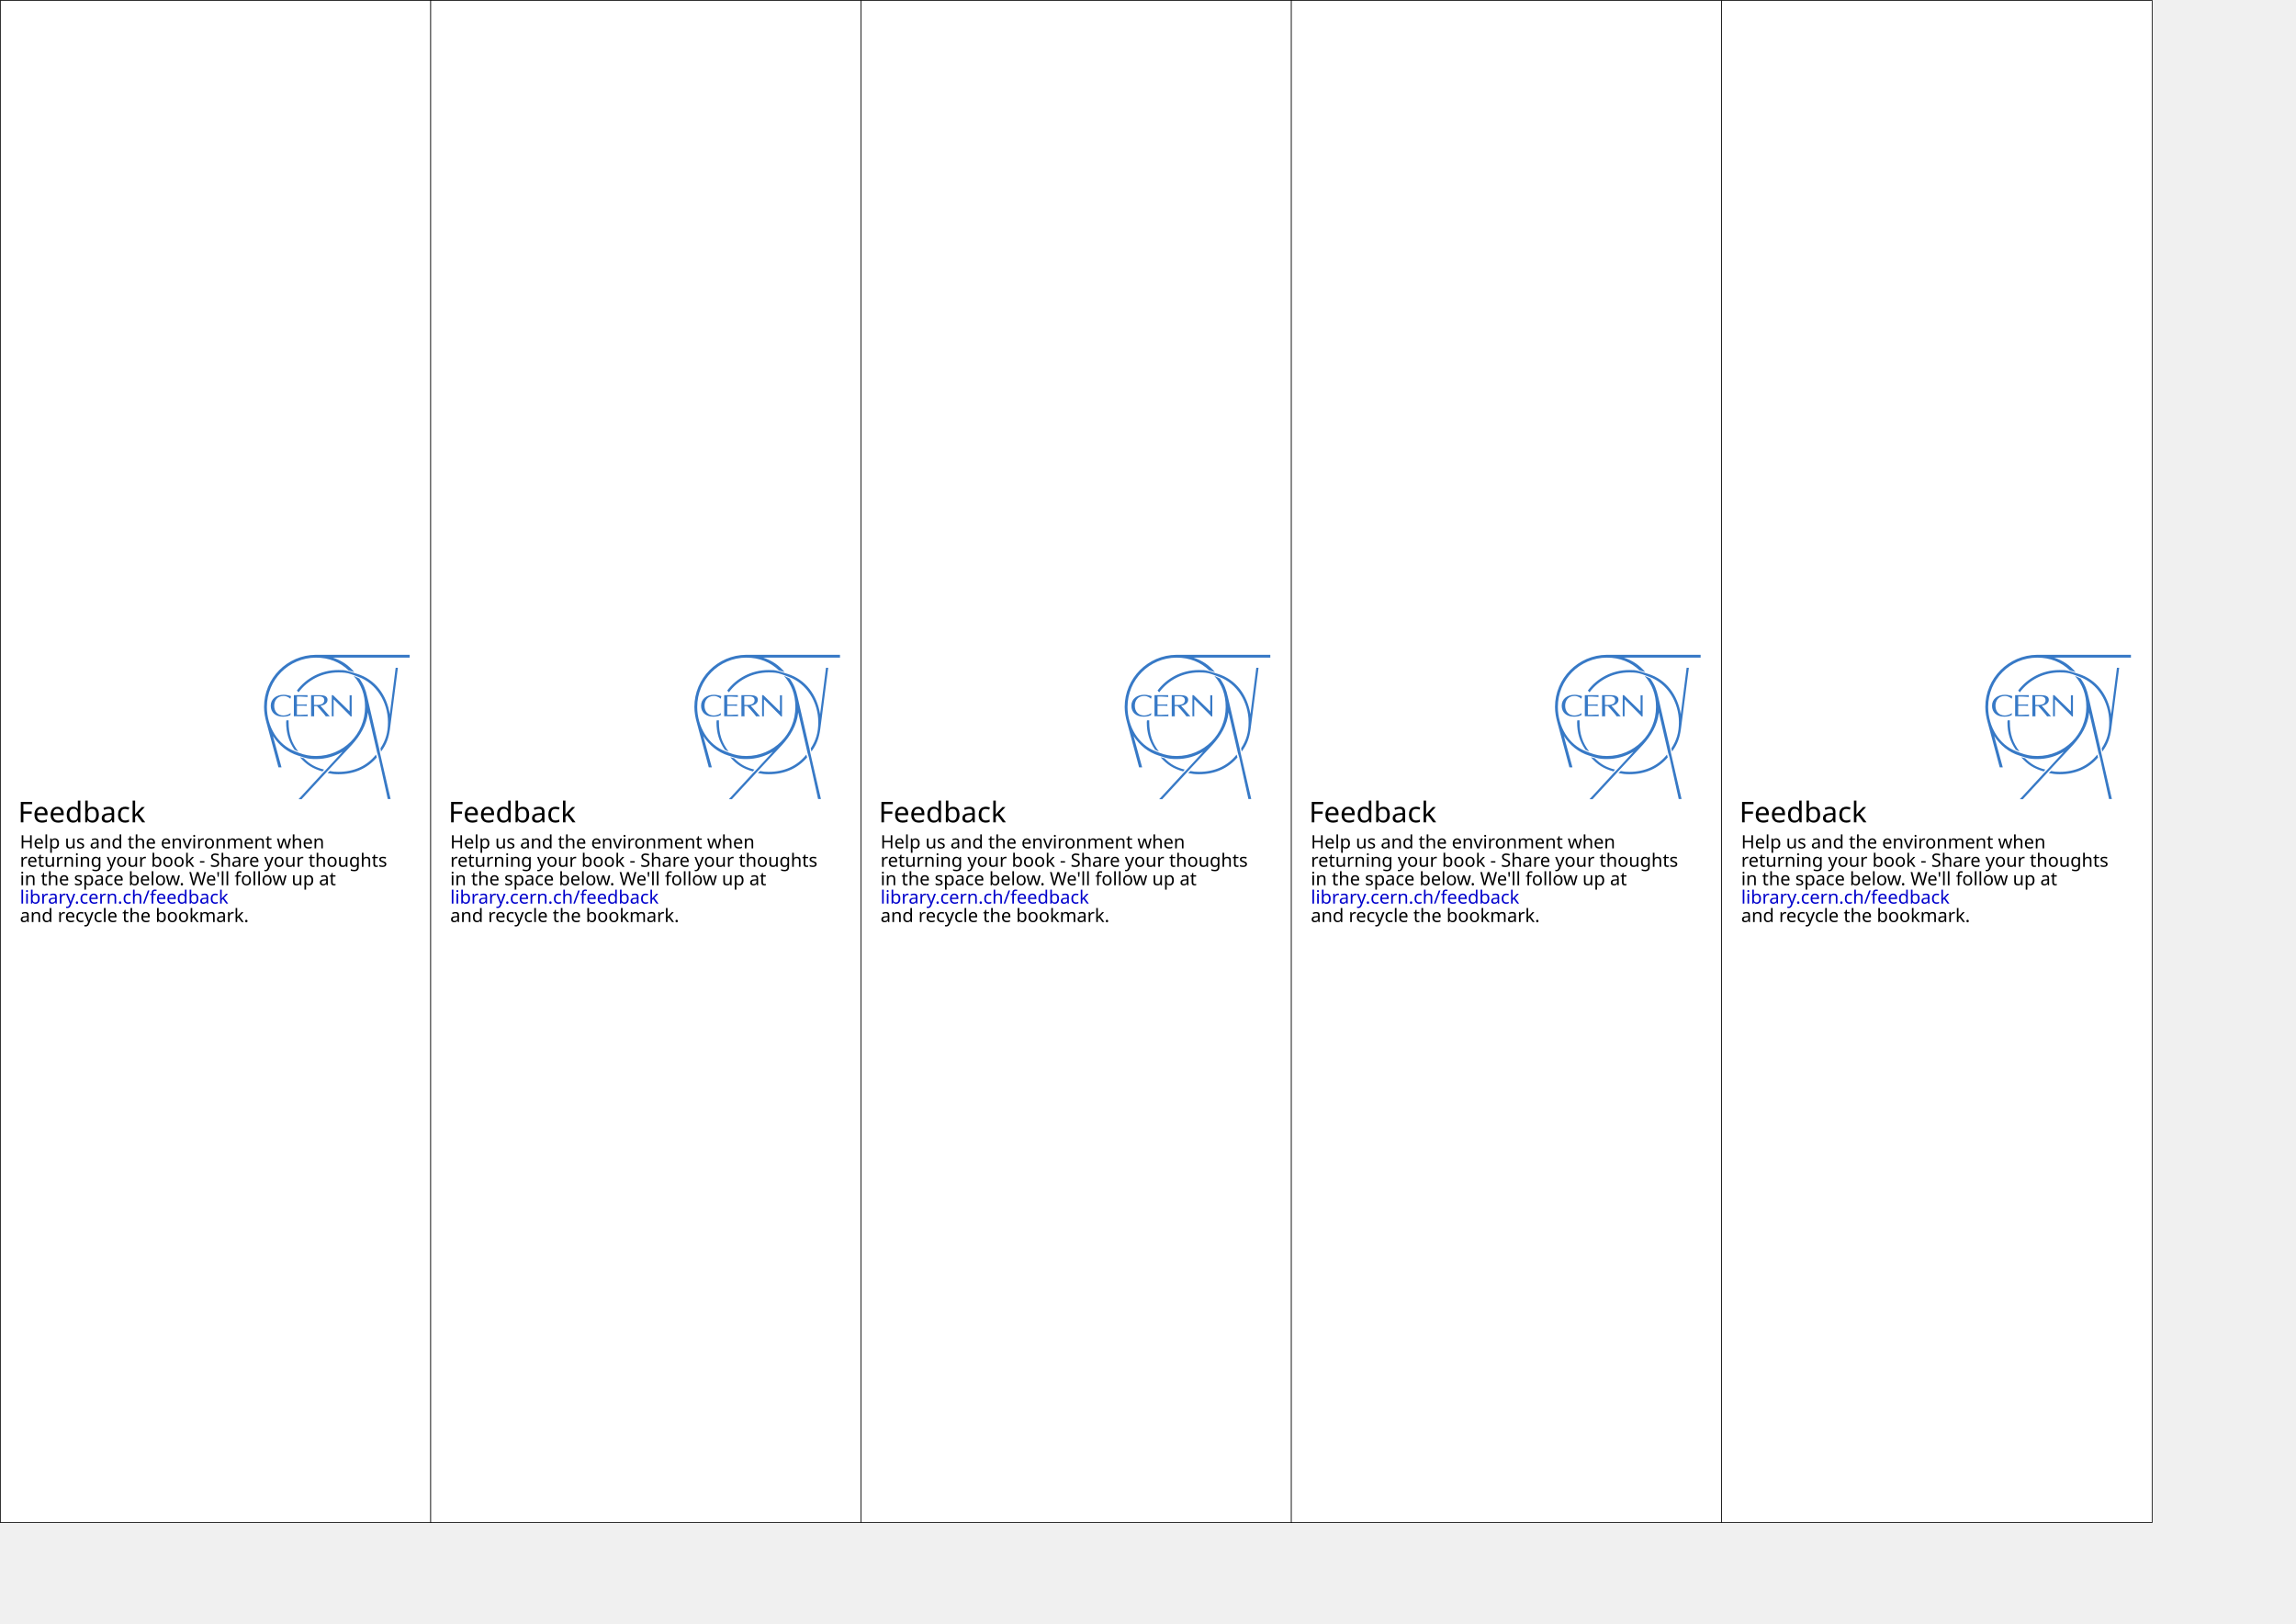
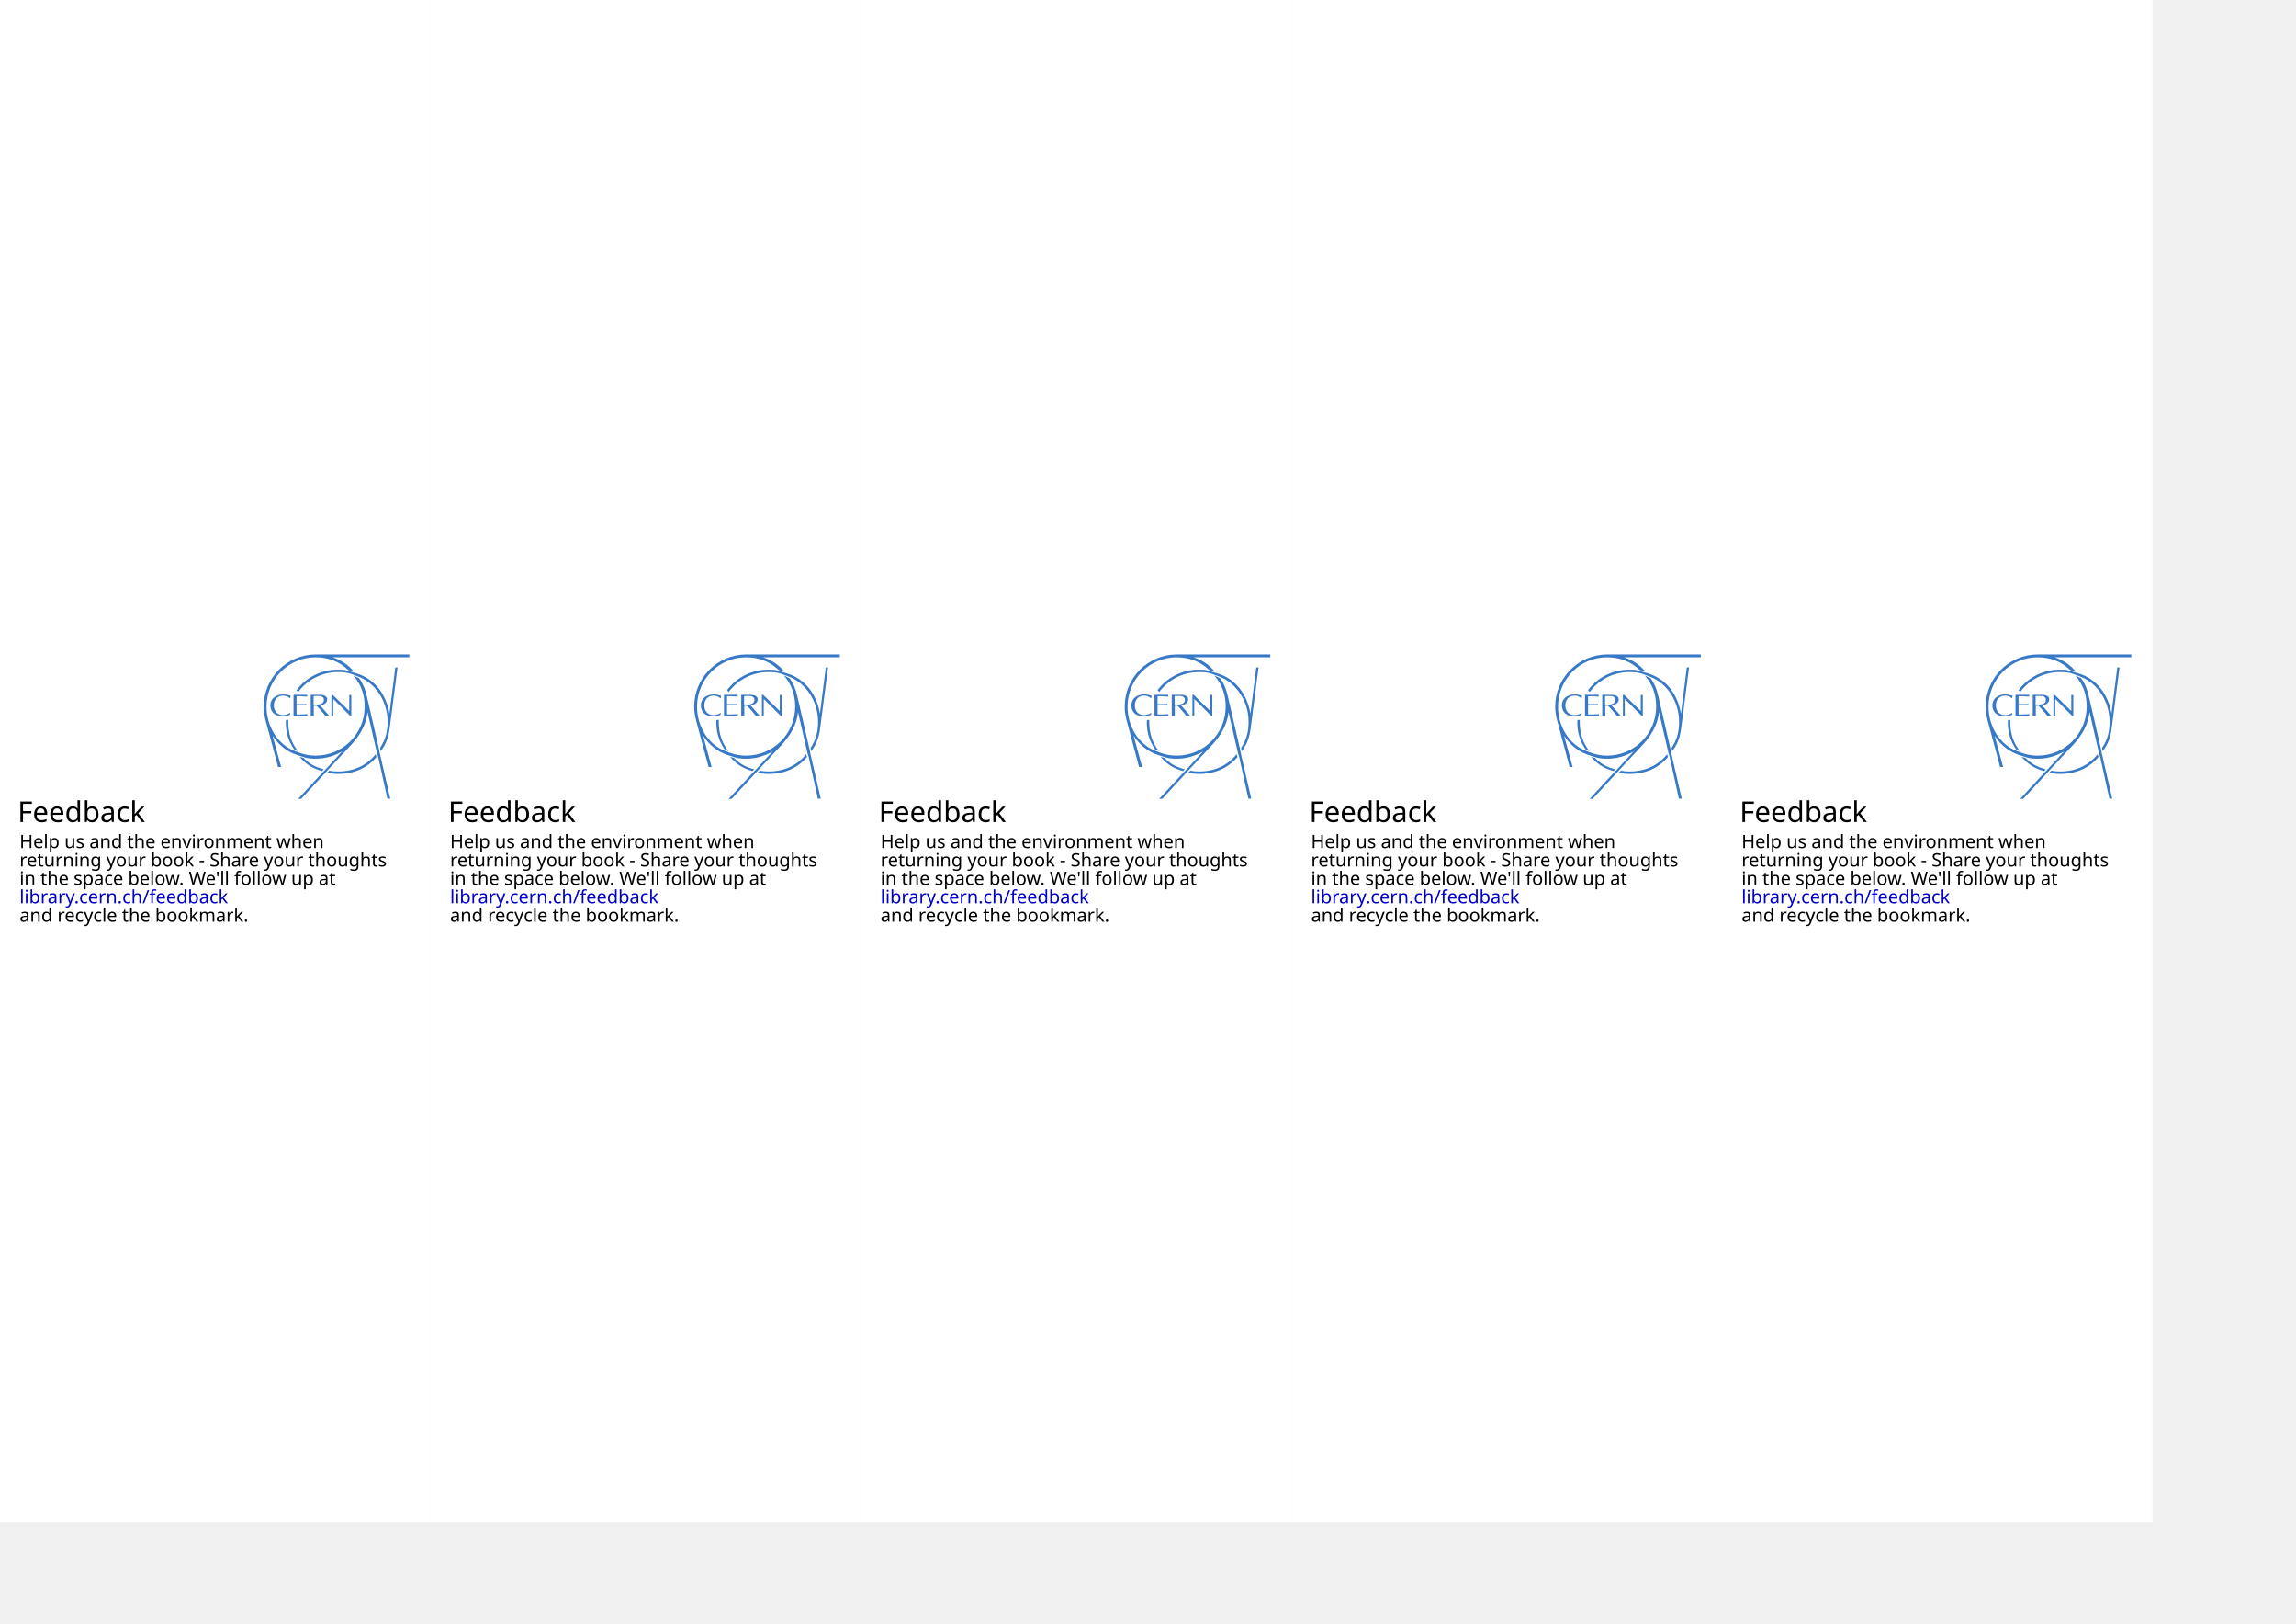
<svg xmlns="http://www.w3.org/2000/svg" xmlns:xlink="http://www.w3.org/1999/xlink" width="297mm" height="210mm" id="svg2816" version="1.1">
  <defs id="defs2818">
    <clipPath id="clipPath7362-0" clipPathUnits="userSpaceOnUse">
      <rect ry="0" rx="79.347" y="0" x="0" height="744.094" width="210.472" id="rect7364-8" style="fill:#000000;fill-opacity:1;fill-rule:nonzero;stroke:none;display:inline;enable-background:new" />
    </clipPath>
  </defs>
  <g id="layer1">
-     <g style="enable-background:new" id="g2922">
+     <g style="enable-background:new" id="g3083" transform="translate(-0.1771654,-0.1771654)">
      <g style="display:inline" id="layer5">
-         <rect y="0.177" x="0.177" height="744.094" width="210.472" id="rect5446" style="fill:#ffffff;fill-opacity:1;fill-rule:nonzero;stroke:#000000;stroke-width:0.354;stroke-linecap:butt;stroke-linejoin:miter;stroke-miterlimit:1;stroke-opacity:1;stroke-dasharray:none;stroke-dashoffset:0;display:inline;enable-background:new" />
+         <rect y="0.177" x="0.177" height="744.094" width="210.472" id="rect5446" style="fill:#ffffff;fill-opacity:1;fill-rule:nonzero;stroke:none;display:inline;enable-background:new" />
      </g>
-       <g style="display:inline" transform="translate(0,-308.2677)" id="layer1-3">
+       <g style="display:inline" transform="translate(0,-308.2677)" id="layer1-8">
        <g id="g3323">
          <text xml:space="preserve" style="font-size:14px;font-style:normal;font-variant:normal;font-weight:normal;font-stretch:normal;text-align:start;line-height:100%;writing-mode:lr-tb;text-anchor:start;fill:#000000;fill-opacity:1;stroke:none;font-family:Verdana;-inkscape-font-specification:Verdana" x="8.813" y="710.255" id="text2825" transform="scale(0.9999985,1.000001)">
            <tspan id="tspan2827" x="8.813" y="710.255">Feedback</tspan>
          </text>
          <g id="g3313">
            <text transform="scale(0.9999985,1.000001)" id="text2829" y="722.981" x="9.723" style="font-size:9px;font-style:normal;font-variant:normal;font-weight:normal;font-stretch:normal;text-align:start;line-height:100%;writing-mode:lr-tb;text-anchor:start;fill:#000000;fill-opacity:1;stroke:none;font-family:Verdana;-inkscape-font-specification:Verdana" xml:space="preserve">
              <tspan id="tspan3373" y="722.981" x="9.723">Help us and the environment when</tspan>
              <tspan id="tspan3381" y="731.981" x="9.723">returning your book - Share your thoughts</tspan>
              <tspan y="740.981" x="9.723" id="tspan3287">in the space below. We'll follow up at</tspan>
              <tspan style="fill:#0000cc;fill-opacity:1" id="tspan3415" y="749.981" x="9.723">library.cern.ch/feedback</tspan>
              <tspan id="tspan3417" y="758.981" x="9.723">and recycle the bookmark.</tspan>
            </text>
            <text id="text3399" y="767.982" x="7.235" style="font-size:9px;font-style:normal;font-variant:normal;font-weight:normal;font-stretch:normal;text-align:start;line-height:100%;writing-mode:lr-tb;text-anchor:start;fill:#000000;fill-opacity:1;stroke:none;font-family:Verdana;-inkscape-font-specification:Verdana" xml:space="preserve">
              <tspan y="767.982" x="7.235" id="tspan3401" />
            </text>
          </g>
        </g>
      </g>
      <g style="display:inline" id="layer2">
        <path transform="matrix(1.000012,0,0,1,-2.375568,-0.6785696)" clip-path="url(#clipPath7362-0)" d="m 173.807,350.9 c -0.198,-0.297 -0.496,-0.596 -0.893,-0.991 l -7.237,-7.238 -0.199,0 0,8.229 c -0.098,-0.1 -0.297,-0.1 -0.396,-0.1 -0.198,0 -0.396,0 -0.496,0.1 l 0,-10.41 0.595,0 8.031,7.832 0.099,0 0,-7.832 c 0.198,0 0.297,0.099 0.496,0.099 0.198,0 0.297,-0.099 0.496,-0.099 l 0,10.41 -0.496,0 z m -15.07,-5.75 c 1.289,-0.199 2.181,-0.991 2.181,-2.182 0,-0.991 -0.595,-1.685 -1.884,-1.884 -0.595,-0.099 -2.479,0 -3.172,0 l 0,4.164 c 0.297,0 2.082,0.099 2.875,-0.099 z m 0,-4.66 c 2.578,0 3.767,0.793 3.767,2.281 0,1.784 -1.785,2.677 -3.469,2.875 l 3.469,3.965 0.793,0.892 0.298,0.397 c -0.298,-0.1 -0.595,-0.1 -0.893,-0.1 -0.397,0 -0.694,0 -0.991,0.1 -0.397,-0.496 -0.695,-0.892 -1.091,-1.389 l -1.983,-2.28 -1.288,-1.389 -1.388,0 0,5.057 c -0.197,-0.1 -0.495,-0.1 -0.694,-0.1 -0.297,0 -0.495,0 -0.792,0.1 l 0,-10.41 4.263,0 z m -7.833,4.56 c 0.496,0 0.992,-0.099 1.487,-0.099 0,0.099 -0.099,0.297 -0.099,0.396 0,0.1 0.099,0.299 0.099,0.397 -0.495,0 -0.991,-0.099 -1.487,-0.099 l -3.37,0 0,4.461 c 0.991,0 2.776,0 3.768,-0.099 0.495,0 1.089,0 1.585,-0.1 0,0.198 -0.099,0.297 -0.099,0.496 0,0.099 0.099,0.297 0.099,0.396 l -6.84,0 0,-10.31 6.741,0 c 0,0.198 -0.099,0.297 -0.099,0.496 0,0.099 0.099,0.297 0.099,0.396 -0.495,0 -0.991,-0.099 -1.486,-0.099 l -1.686,-0.099 -2.082,0 0,3.866 3.37,0 0,3.3e-4 z m -10.211,5.949 c -3.669,0 -5.949,-2.081 -5.949,-5.353 0,-3.371 2.776,-5.354 6.345,-5.354 1.189,0 2.478,0.297 3.57,0.695 -0.1,0.396 -0.2,0.793 -0.298,1.189 l -0.1,0 c -0.297,-0.297 -1.488,-1.289 -3.272,-1.289 -3.073,0 -4.561,2.281 -4.561,4.76 0,2.974 1.884,4.759 4.462,4.759 1.883,0 3.272,-0.893 3.569,-1.19 l -0.098,0.991 c -0.991,0.595 -2.38,0.793 -3.668,0.793 z m 2.776,2.677 c 0,-0.299 0,-0.596 0,-0.893 l -1.09,0 c 0,0.297 -0.1,0.594 -0.1,0.893 0,5.254 1.289,9.418 4.066,13.482 l 1.883,0.894 c -3.271,-4.165 -4.759,-8.627 -4.759,-14.376 z m 24.29,-25.481 c -8.427,0 -15.665,3.966 -20.224,10.014 l 0.793,0.893 c 4.461,-5.949 11.5,-9.716 19.431,-9.716 2.479,0 4.164,0.099 6.444,0.892 l 3.47,1.289 c 8.625,3.172 14.375,12.292 14.375,22.109 0,5.055 -1.09,8.824 -3.668,12.789 l 0.297,1.587 c 2.577,-3.373 3.767,-6.643 4.363,-11.106 l 3.866,-29.841 -1.091,0 -2.875,22.703 c -1.487,-9.42 -7.138,-17.053 -15.961,-19.729 l -4.561,-1.388 c -1.785,-0.497 -2.677,-0.497 -4.66,-0.497 z m -10.906,-6.048 c -13.285,0 -23.993,10.807 -23.993,24.092 0,9.617 5.354,18.539 13.781,21.712 l 2.082,0.793 c 2.579,0.992 5.254,1.488 8.13,1.488 13.286,0 23.993,-10.708 23.993,-23.993 0,-6.047 -1.884,-11.006 -5.552,-15.17 l 2.776,1.289 c 2.082,2.875 3.074,5.453 3.867,9.022 l 5.849,25.382 0.397,2.081 5.156,22.407 -1.389,0 -4.461,-20.226 -0.694,-2.28 -4.561,-19.828 c -0.595,6.247 -3.867,11.501 -7.832,15.863 l -11.798,12.689 -0.892,0.993 -11.898,12.888 -1.486,0 11.798,-12.789 1.389,-1.388 8.328,-9.022 c -3.867,2.281 -8.229,3.569 -12.889,3.569 -2.181,0 -3.668,-0.099 -5.65,-0.694 l -3.174,-0.991 c -5.354,-1.686 -9.319,-5.056 -12.294,-9.517 l 4.165,15.268 -1.487,0 -5.85,-21.811 c -0.693,-2.479 -1.189,-5.057 -1.189,-7.733 0,-13.979 11.302,-25.381 25.281,-25.48 l 0.099,0 c 0,0 0,0 0.1,0 l 45.704,0 0,1.388 -37.477,0 c 4.362,1.487 7.436,3.569 10.411,7.039 l -2.777,-0.793 c -4.263,-4.064 -9.518,-6.246 -15.962,-6.246 z m 10.906,57.006 c 7.833,0 14.178,-2.775 18.837,-8.228 l -0.397,-1.388 c -4.462,5.552 -10.707,8.427 -18.441,8.427 -1.784,0 -2.578,-0.099 -4.163,-0.398 l -1.092,0.992 c 1.983,0.396 3.173,0.594 5.255,0.594 z m -7.732,-1.387 0.793,-0.892 c -4.263,-1.09 -6.94,-2.578 -9.915,-5.552 l -1.883,-0.495 c 3.172,3.668 6.147,5.552 11.005,6.94" style="fill:#3779c6;fill-opacity:1;fill-rule:nonzero;stroke:none;display:inline;enable-background:new" id="path15802-0" />
      </g>
    </g>
-     <use x="0" y="0" xlink:href="#g2922" id="use2987" transform="translate(210.3839,0)" width="1052.362" height="744.094" />
-     <use x="0" y="0" xlink:href="#g2922" transform="translate(420.7677,0)" id="use2989" width="1052.362" height="744.094" />
-     <use x="0" y="0" xlink:href="#g2922" transform="translate(631.1516,0)" id="use2991" width="1052.362" height="744.094" />
-     <use x="0" y="0" xlink:href="#g2922" transform="translate(841.5354,0)" id="use2993" width="1052.362" height="744.094" />
+     <use x="0" y="0" xlink:href="#g3083" id="use3102" transform="translate(210.4724,0)" width="1052.362" height="744.094" />
+     <use x="0" y="0" xlink:href="#g3083" transform="translate(420.9449,0)" id="use3104" width="1052.362" height="744.094" />
+     <use x="0" y="0" xlink:href="#g3083" transform="translate(631.4174,0)" id="use3106" width="1052.362" height="744.094" />
+     <use x="0" y="0" xlink:href="#g3083" transform="translate(841.8898,0)" id="use3108" width="1052.362" height="744.094" />
  </g>
</svg>
